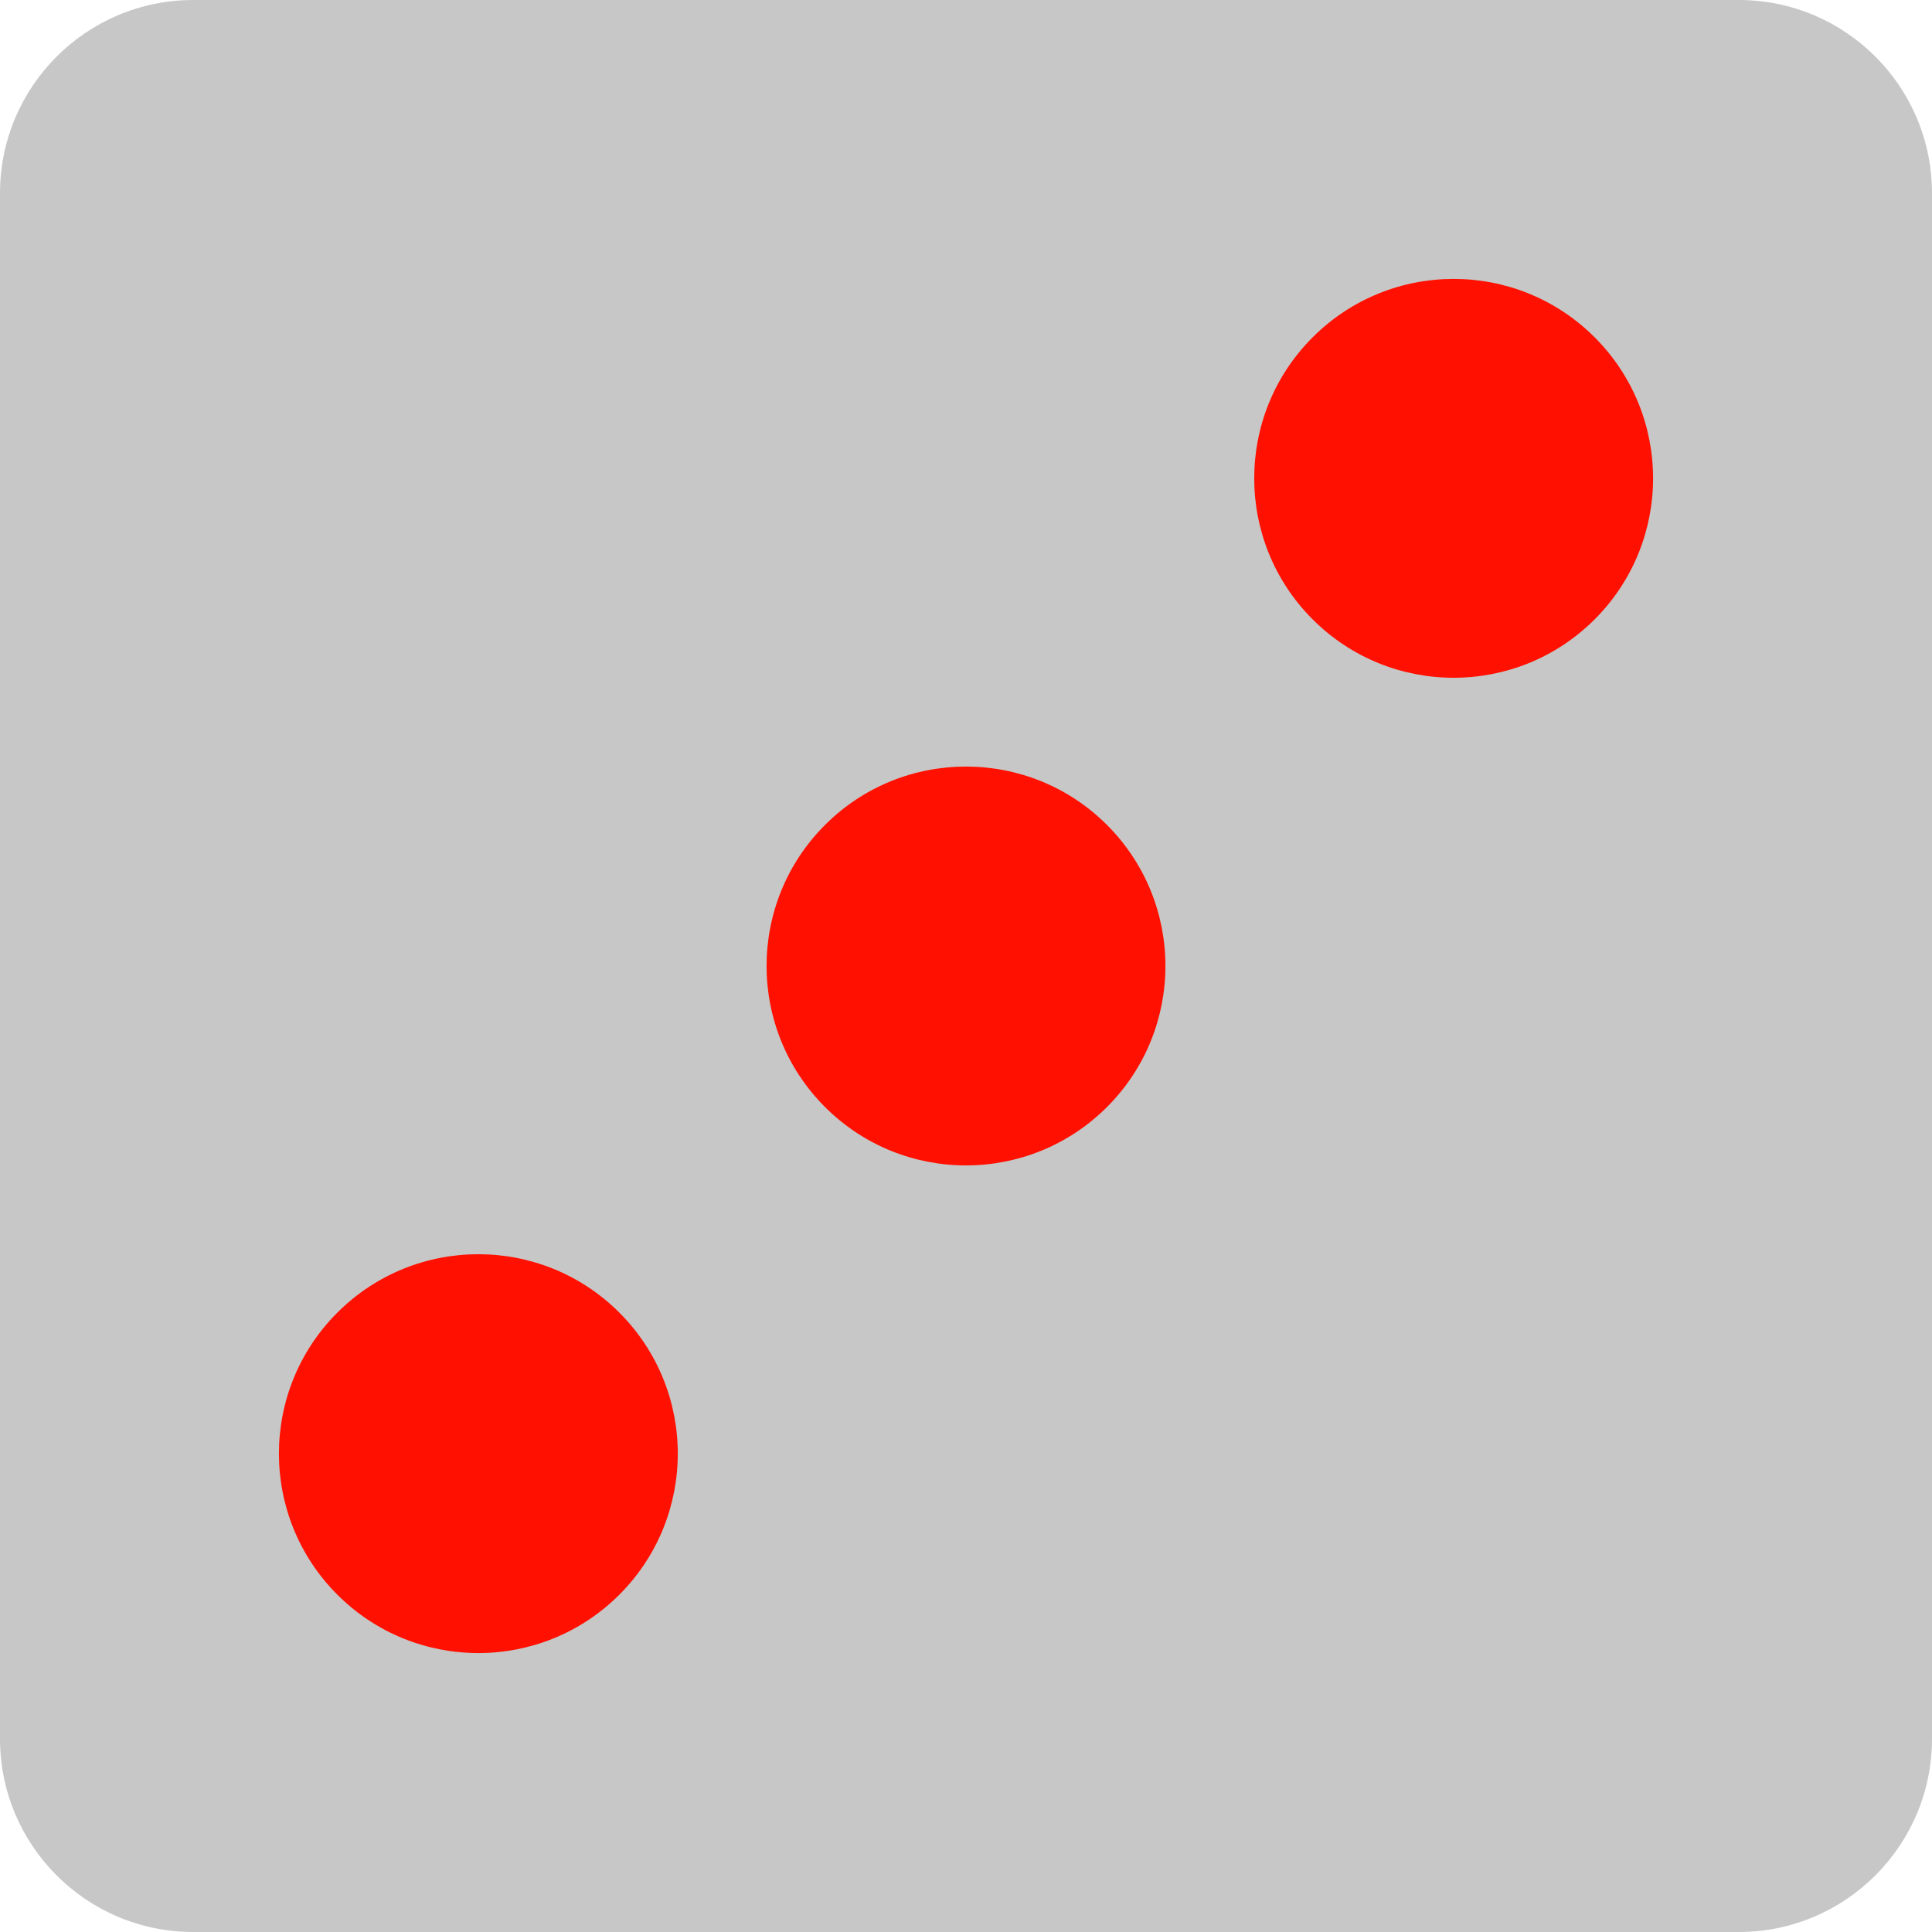
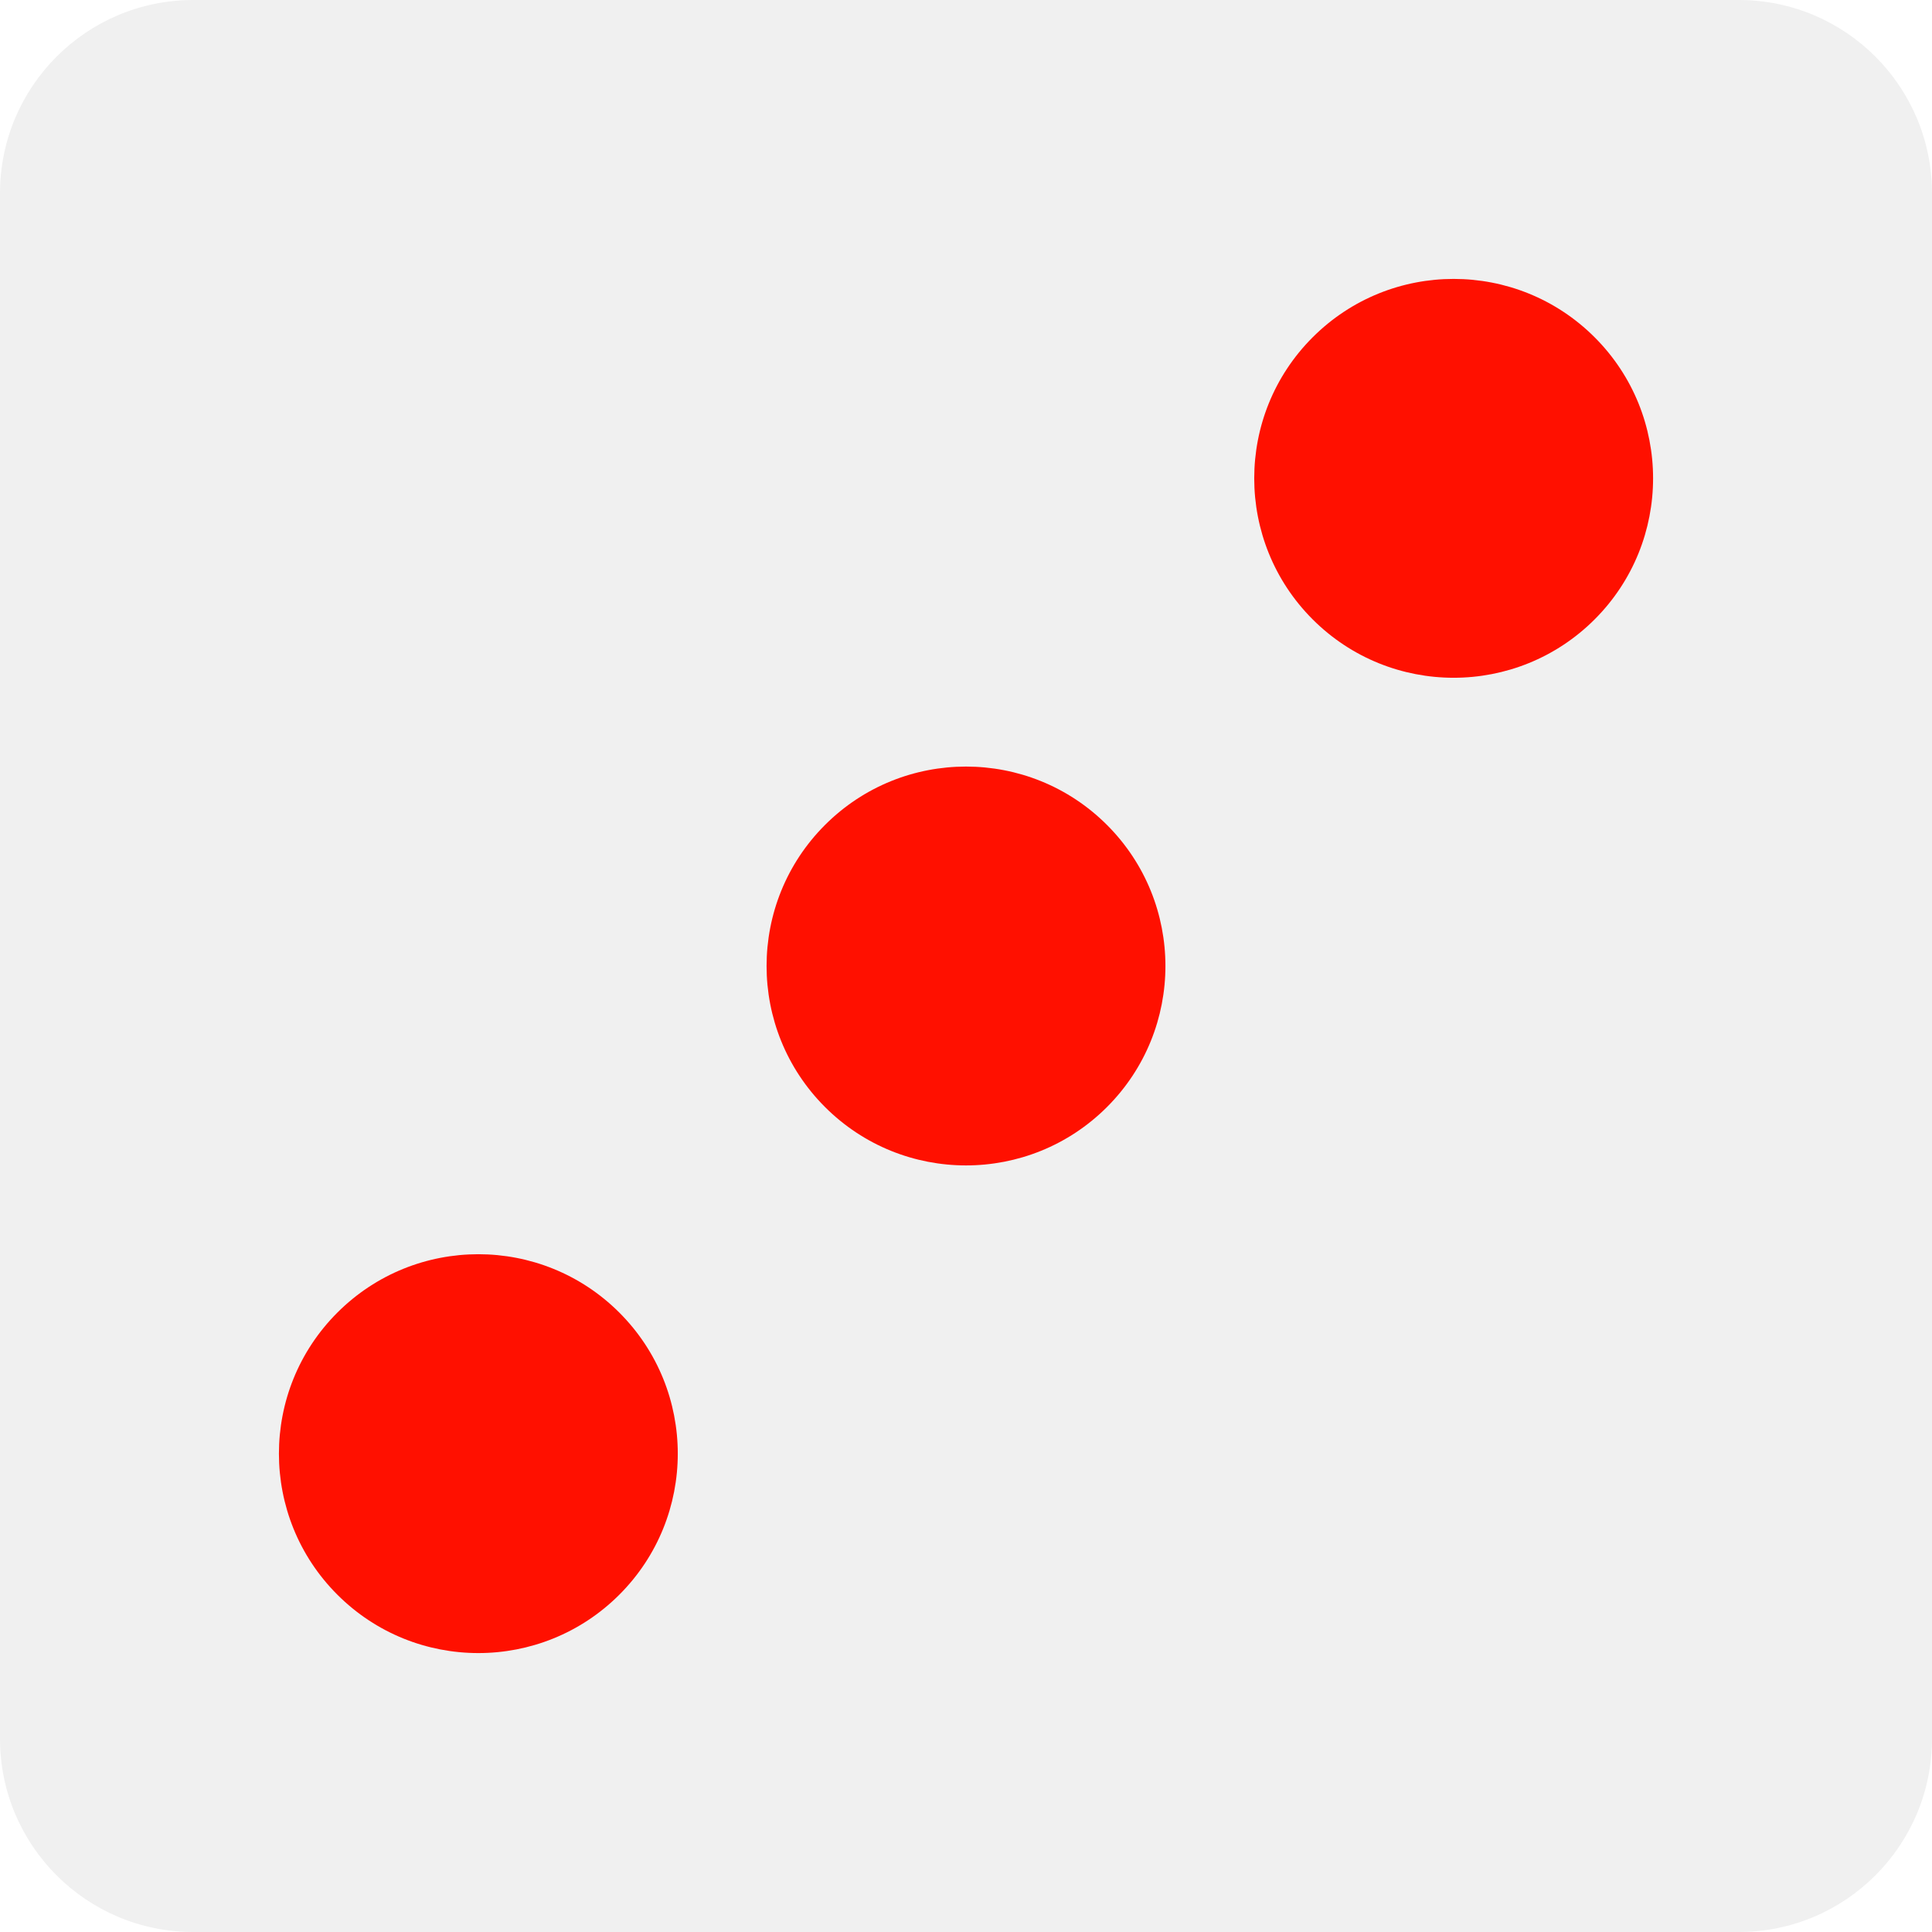
<svg xmlns="http://www.w3.org/2000/svg" width="100%" height="100%" viewBox="0 0 128 128" version="1.1" xml:space="preserve" style="fill-rule:evenodd;clip-rule:evenodd;stroke-linejoin:round;stroke-miterlimit:2;">
-   <path d="M128,12.8C128,5.735 122.265,0 115.2,0L12.8,0C5.735,0 0,5.735 0,12.8L0,115.2C0,122.265 5.735,128 12.8,128L115.2,128C122.265,128 128,122.265 128,115.2L128,12.8Z" style="fill:rgb(199,199,199);" />
+   <path d="M128,12.8C128,5.735 122.265,0 115.2,0L12.8,0C5.735,0 0,5.735 0,12.8L0,115.2C0,122.265 5.735,128 12.8,128L115.2,128C122.265,128 128,122.265 128,115.2L128,12.8Z" style="fill:rgb(240,240,240);" />
  <g transform="matrix(0.570092,0.570092,-0.570092,0.570092,95.7082,-43.9068)">
    <circle cx="66.83" cy="65.777" r="16.388" style="fill:rgb(255,16,0);" />
  </g>
  <g transform="matrix(0.570092,0.570092,-0.570092,0.570092,31.0917,20.7097)">
    <circle cx="66.83" cy="65.777" r="16.388" style="fill:rgb(255,16,0);" />
  </g>
  <g transform="matrix(0.570092,0.570092,-0.570092,0.570092,63.3999,-11.5985)">
    <circle cx="66.83" cy="65.777" r="16.388" style="fill:rgb(255,16,0);" />
  </g>
</svg>
